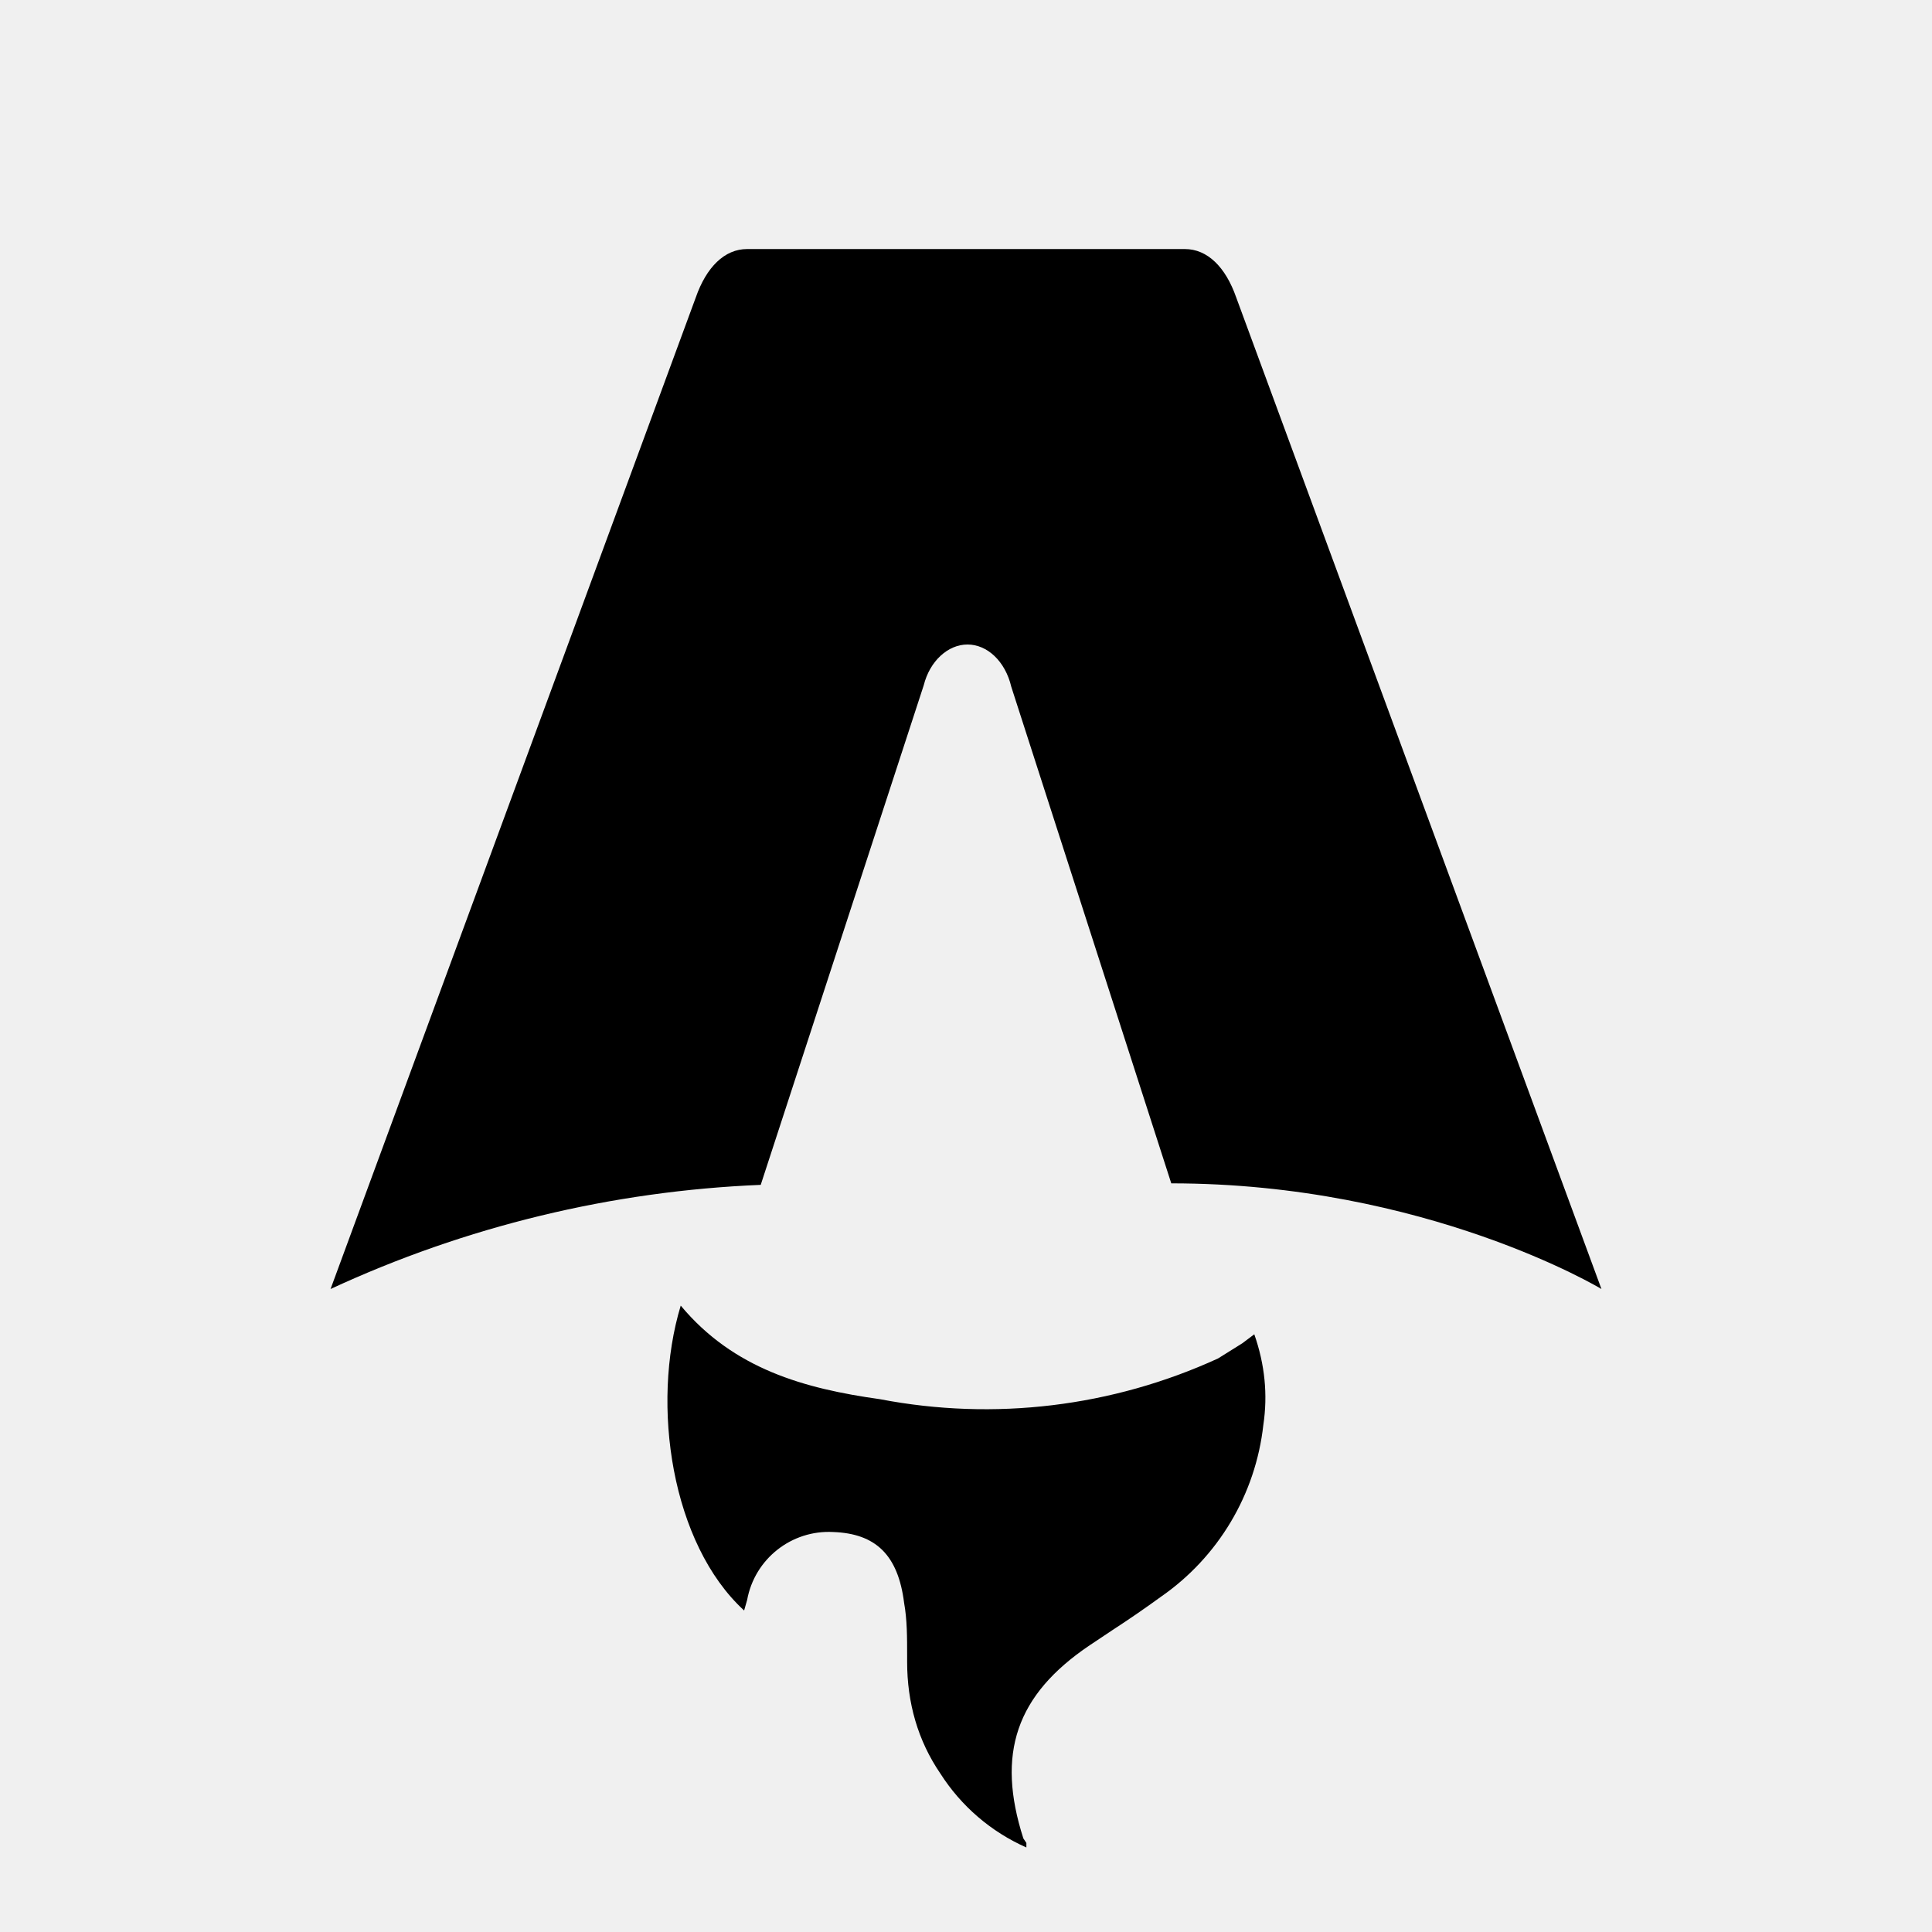
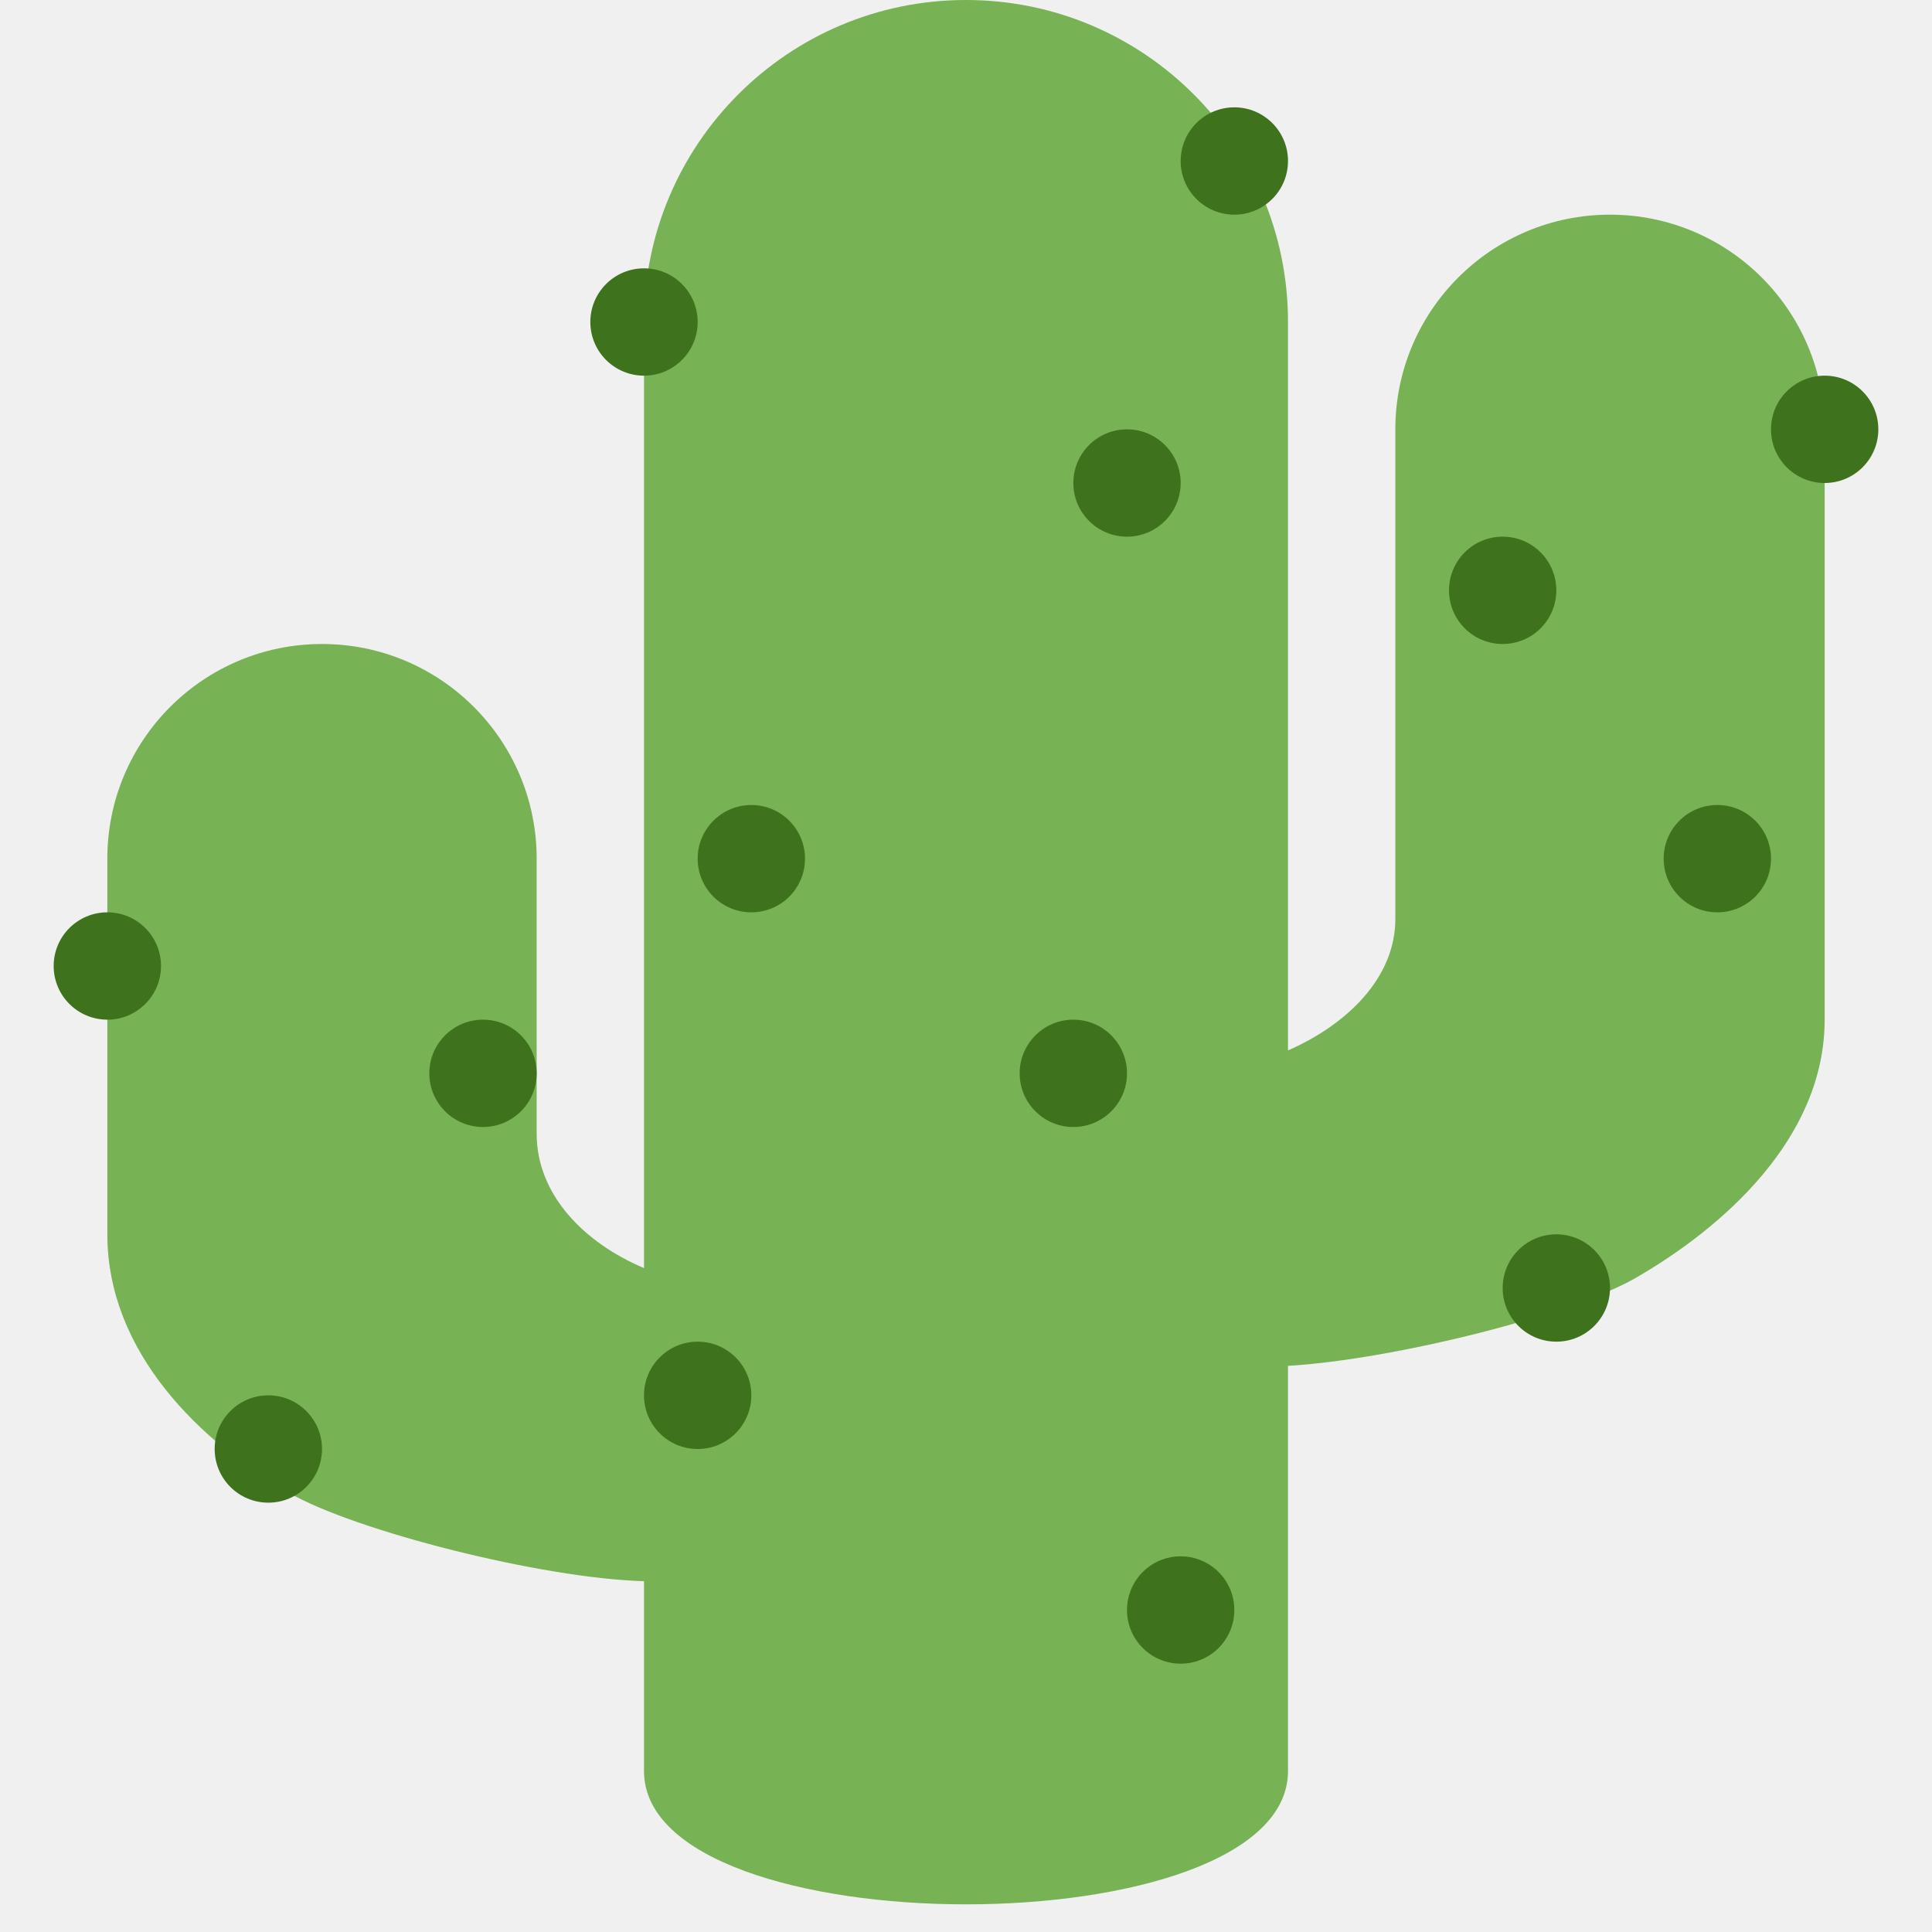
- <svg xmlns="http://www.w3.org/2000/svg" fill="none" viewBox="0 0 128 128">
-   <path d="M50.4 78.5a75.1 75.1 0 0 0-28.5 6.9l24.2-65.7c.7-2 1.9-3.2 3.4-3.2h29c1.5 0 2.7 1.2 3.4 3.2l24.2 65.7s-11.6-7-28.5-7L67 45.5c-.4-1.7-1.6-2.8-2.9-2.8-1.3 0-2.5 1.1-2.9 2.7L50.4 78.5Zm-1.1 28.2Zm-4.2-20.2c-2 6.6-.6 15.8 4.2 20.2a17.5 17.5 0 0 1 .2-.7 5.5 5.5 0 0 1 5.7-4.5c2.8.1 4.3 1.5 4.7 4.7.2 1.1.2 2.3.2 3.5v.4c0 2.7.7 5.2 2.2 7.4a13 13 0 0 0 5.7 4.9v-.3l-.2-.3c-1.8-5.6-.5-9.5 4.4-12.8l1.5-1a73 73 0 0 0 3.2-2.2 16 16 0 0 0 6.8-11.4c.3-2 .1-4-.6-6l-.8.6-1.6 1a37 37 0 0 1-22.4 2.7c-5-.7-9.7-2-13.2-6.2Z" />
-   <style>
-         path { fill: #000; }
-         @media (prefers-color-scheme: dark) {
-             path { fill: #FFF; }
-         }
-     </style>
+ <svg xmlns="http://www.w3.org/2000/svg" width="800px" height="800px" viewBox="0 0 36 36" aria-hidden="true" role="img" class="iconify iconify--twemoji" preserveAspectRatio="xMidYMid meet">
+   <path fill="#77B255" d="M30 4a4 4 0 0 0-4 4v9.125c0 1.086-.887 1.96-2 2.448V6a6 6 0 0 0-12 0v17.629c-1.122-.475-2-1.371-2-2.504V16a4 4 0 0 0-8 0v7c0 2.209 1.75 3.875 3.375 4.812c1.244.718 4.731 1.6 6.625 1.651V33c0 3.313 12 3.313 12 0v-7.549c1.981-.119 5.291-.953 6.479-1.639C32.104 22.875 34 21.209 34 19V8a4 4 0 0 0-4-4z">
+ 
+ </path>
+   <g fill="#3E721D">
+     <circle cx="12" cy="6" r="1">
+ 
+ </circle>
+     <circle cx="23" cy="3" r="1">
+ 
+ </circle>
+     <circle cx="21" cy="9" r="1">
+ 
+ </circle>
+     <circle cx="14" cy="16" r="1">
+ 
+ </circle>
+     <circle cx="20" cy="20" r="1">
+ 
+ </circle>
+     <circle cx="13" cy="26" r="1">
+ 
+ </circle>
+     <circle cx="5" cy="27" r="1">
+ 
+ </circle>
+     <circle cx="9" cy="20" r="1">
+ 
+ </circle>
+     <circle cx="2" cy="18" r="1">
+ 
+ </circle>
+     <circle cx="34" cy="8" r="1">
+ 
+ </circle>
+     <circle cx="28" cy="11" r="1">
+ 
+ </circle>
+     <circle cx="32" cy="16" r="1">
+ 
+ </circle>
+     <circle cx="29" cy="24" r="1">
+ 
+ </circle>
+     <circle cx="22" cy="30" r="1">
+ 
+ </circle>
+   </g>
</svg>
